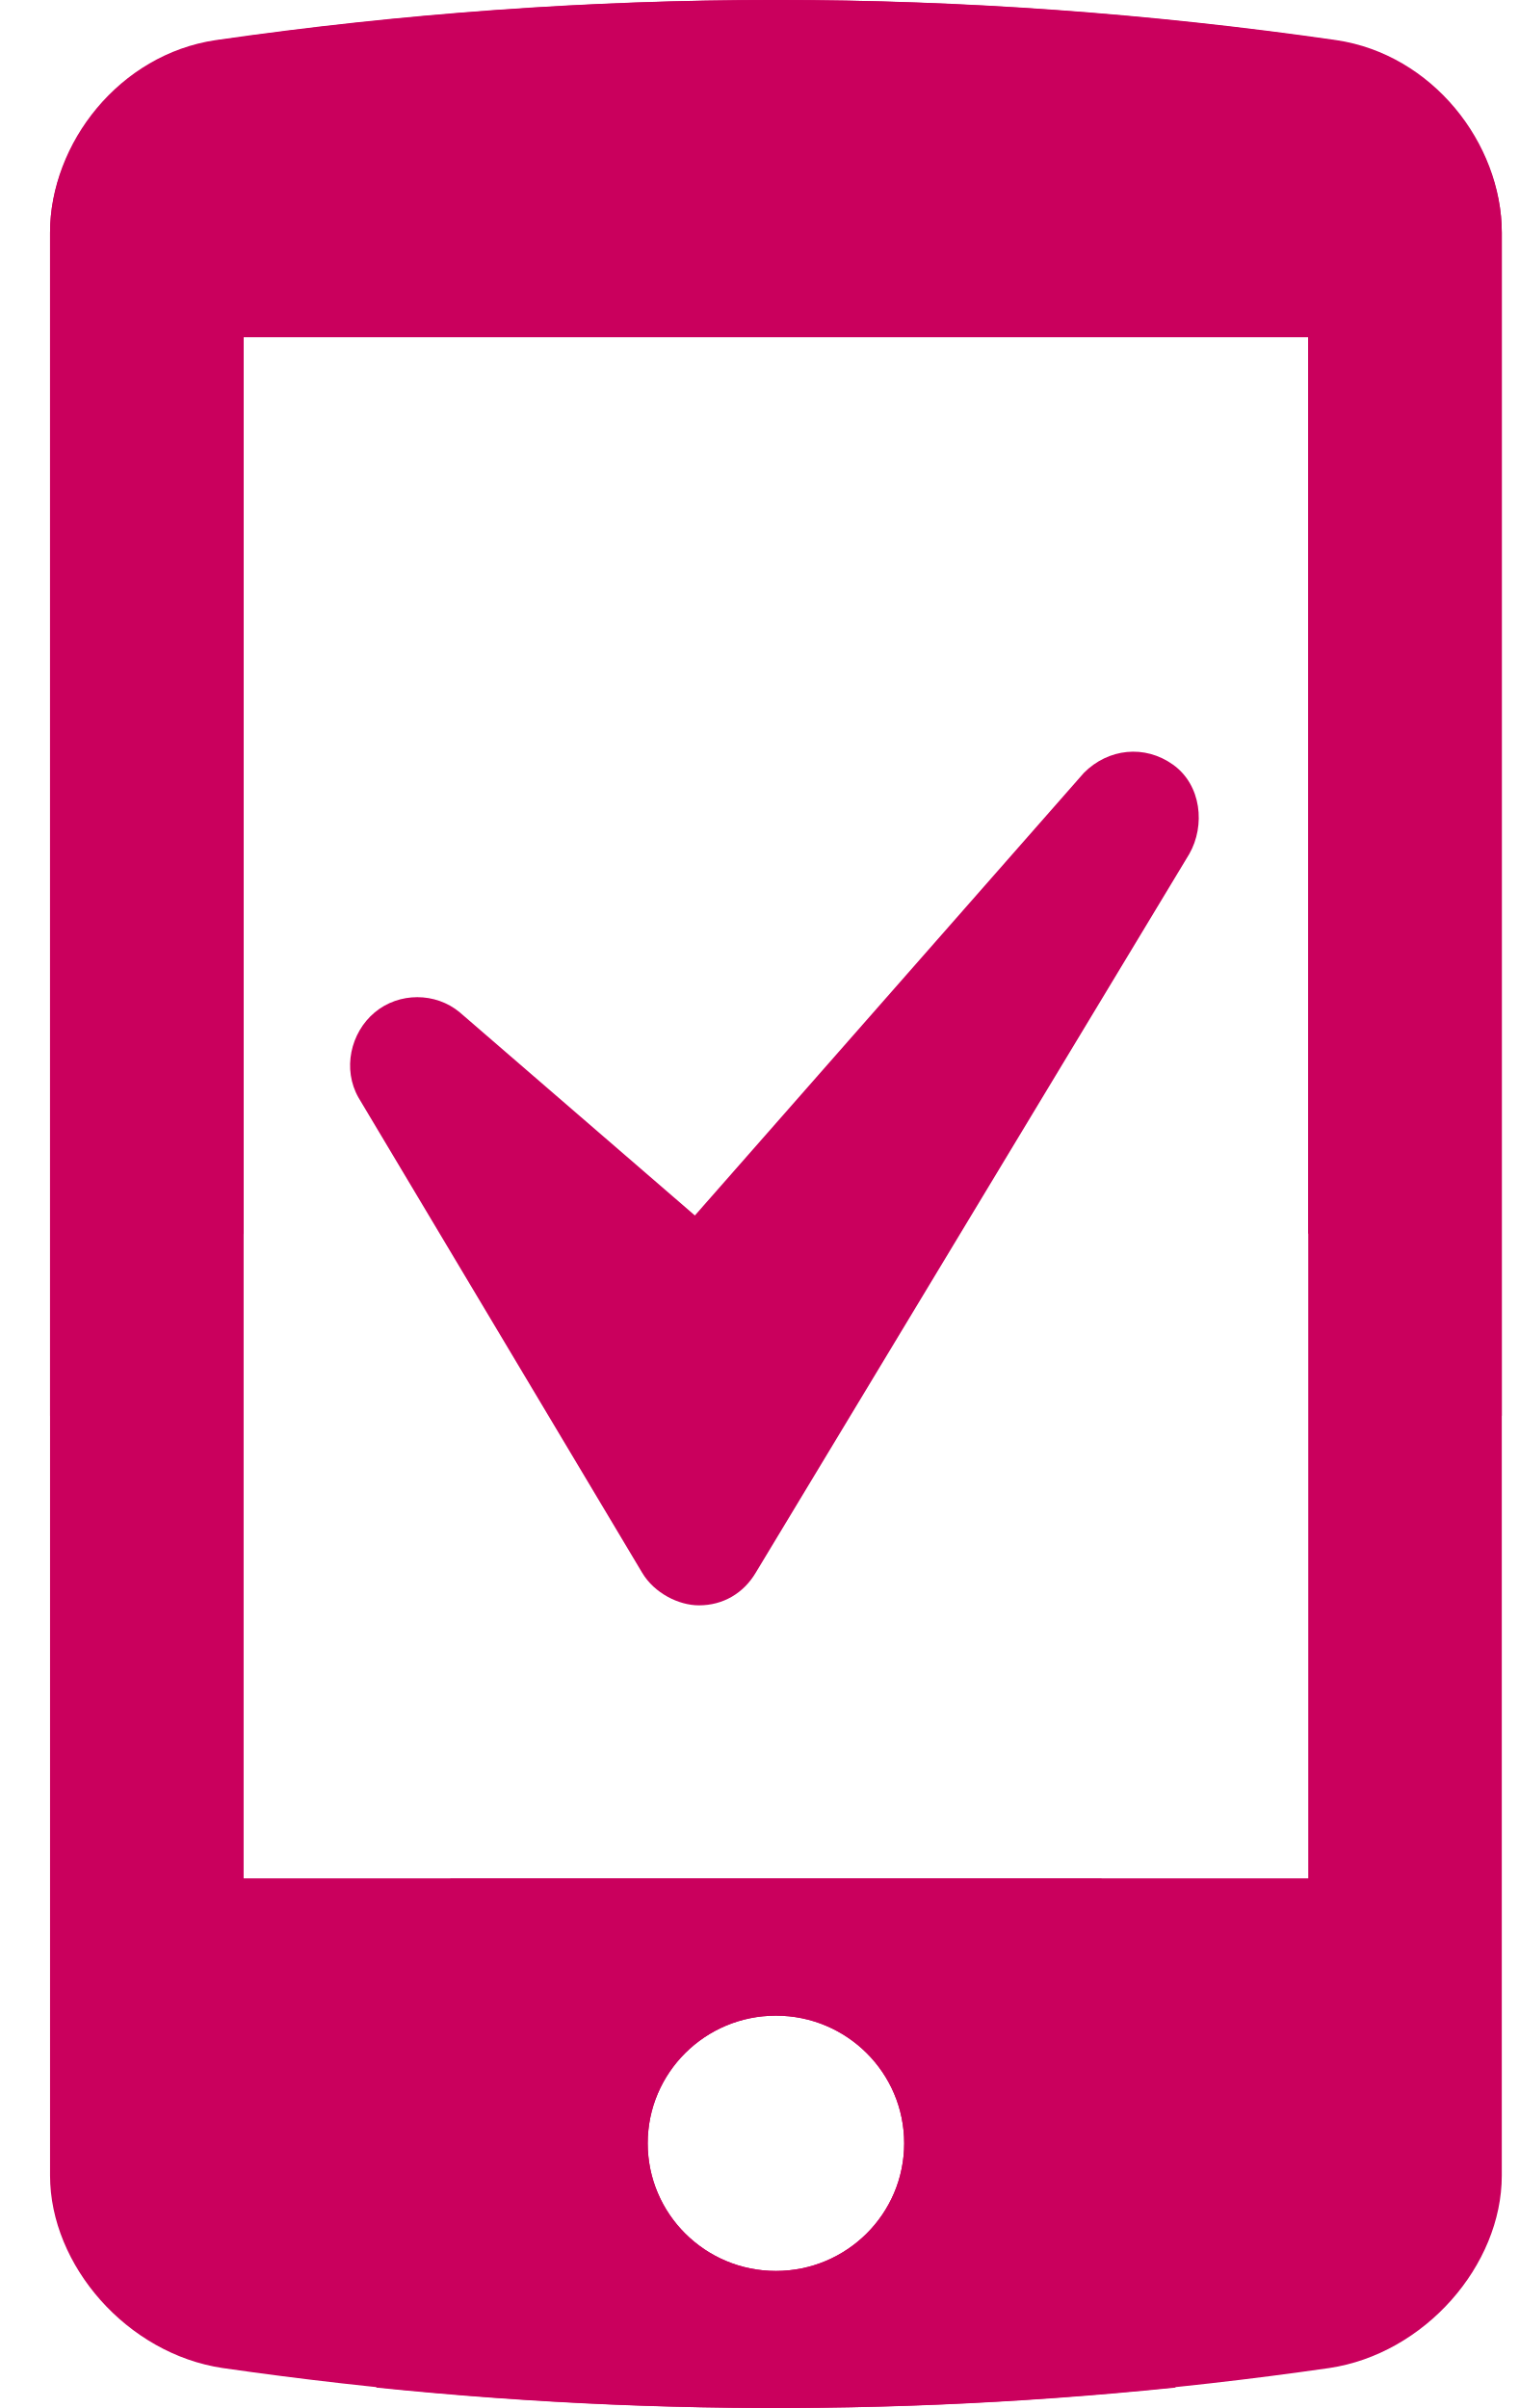
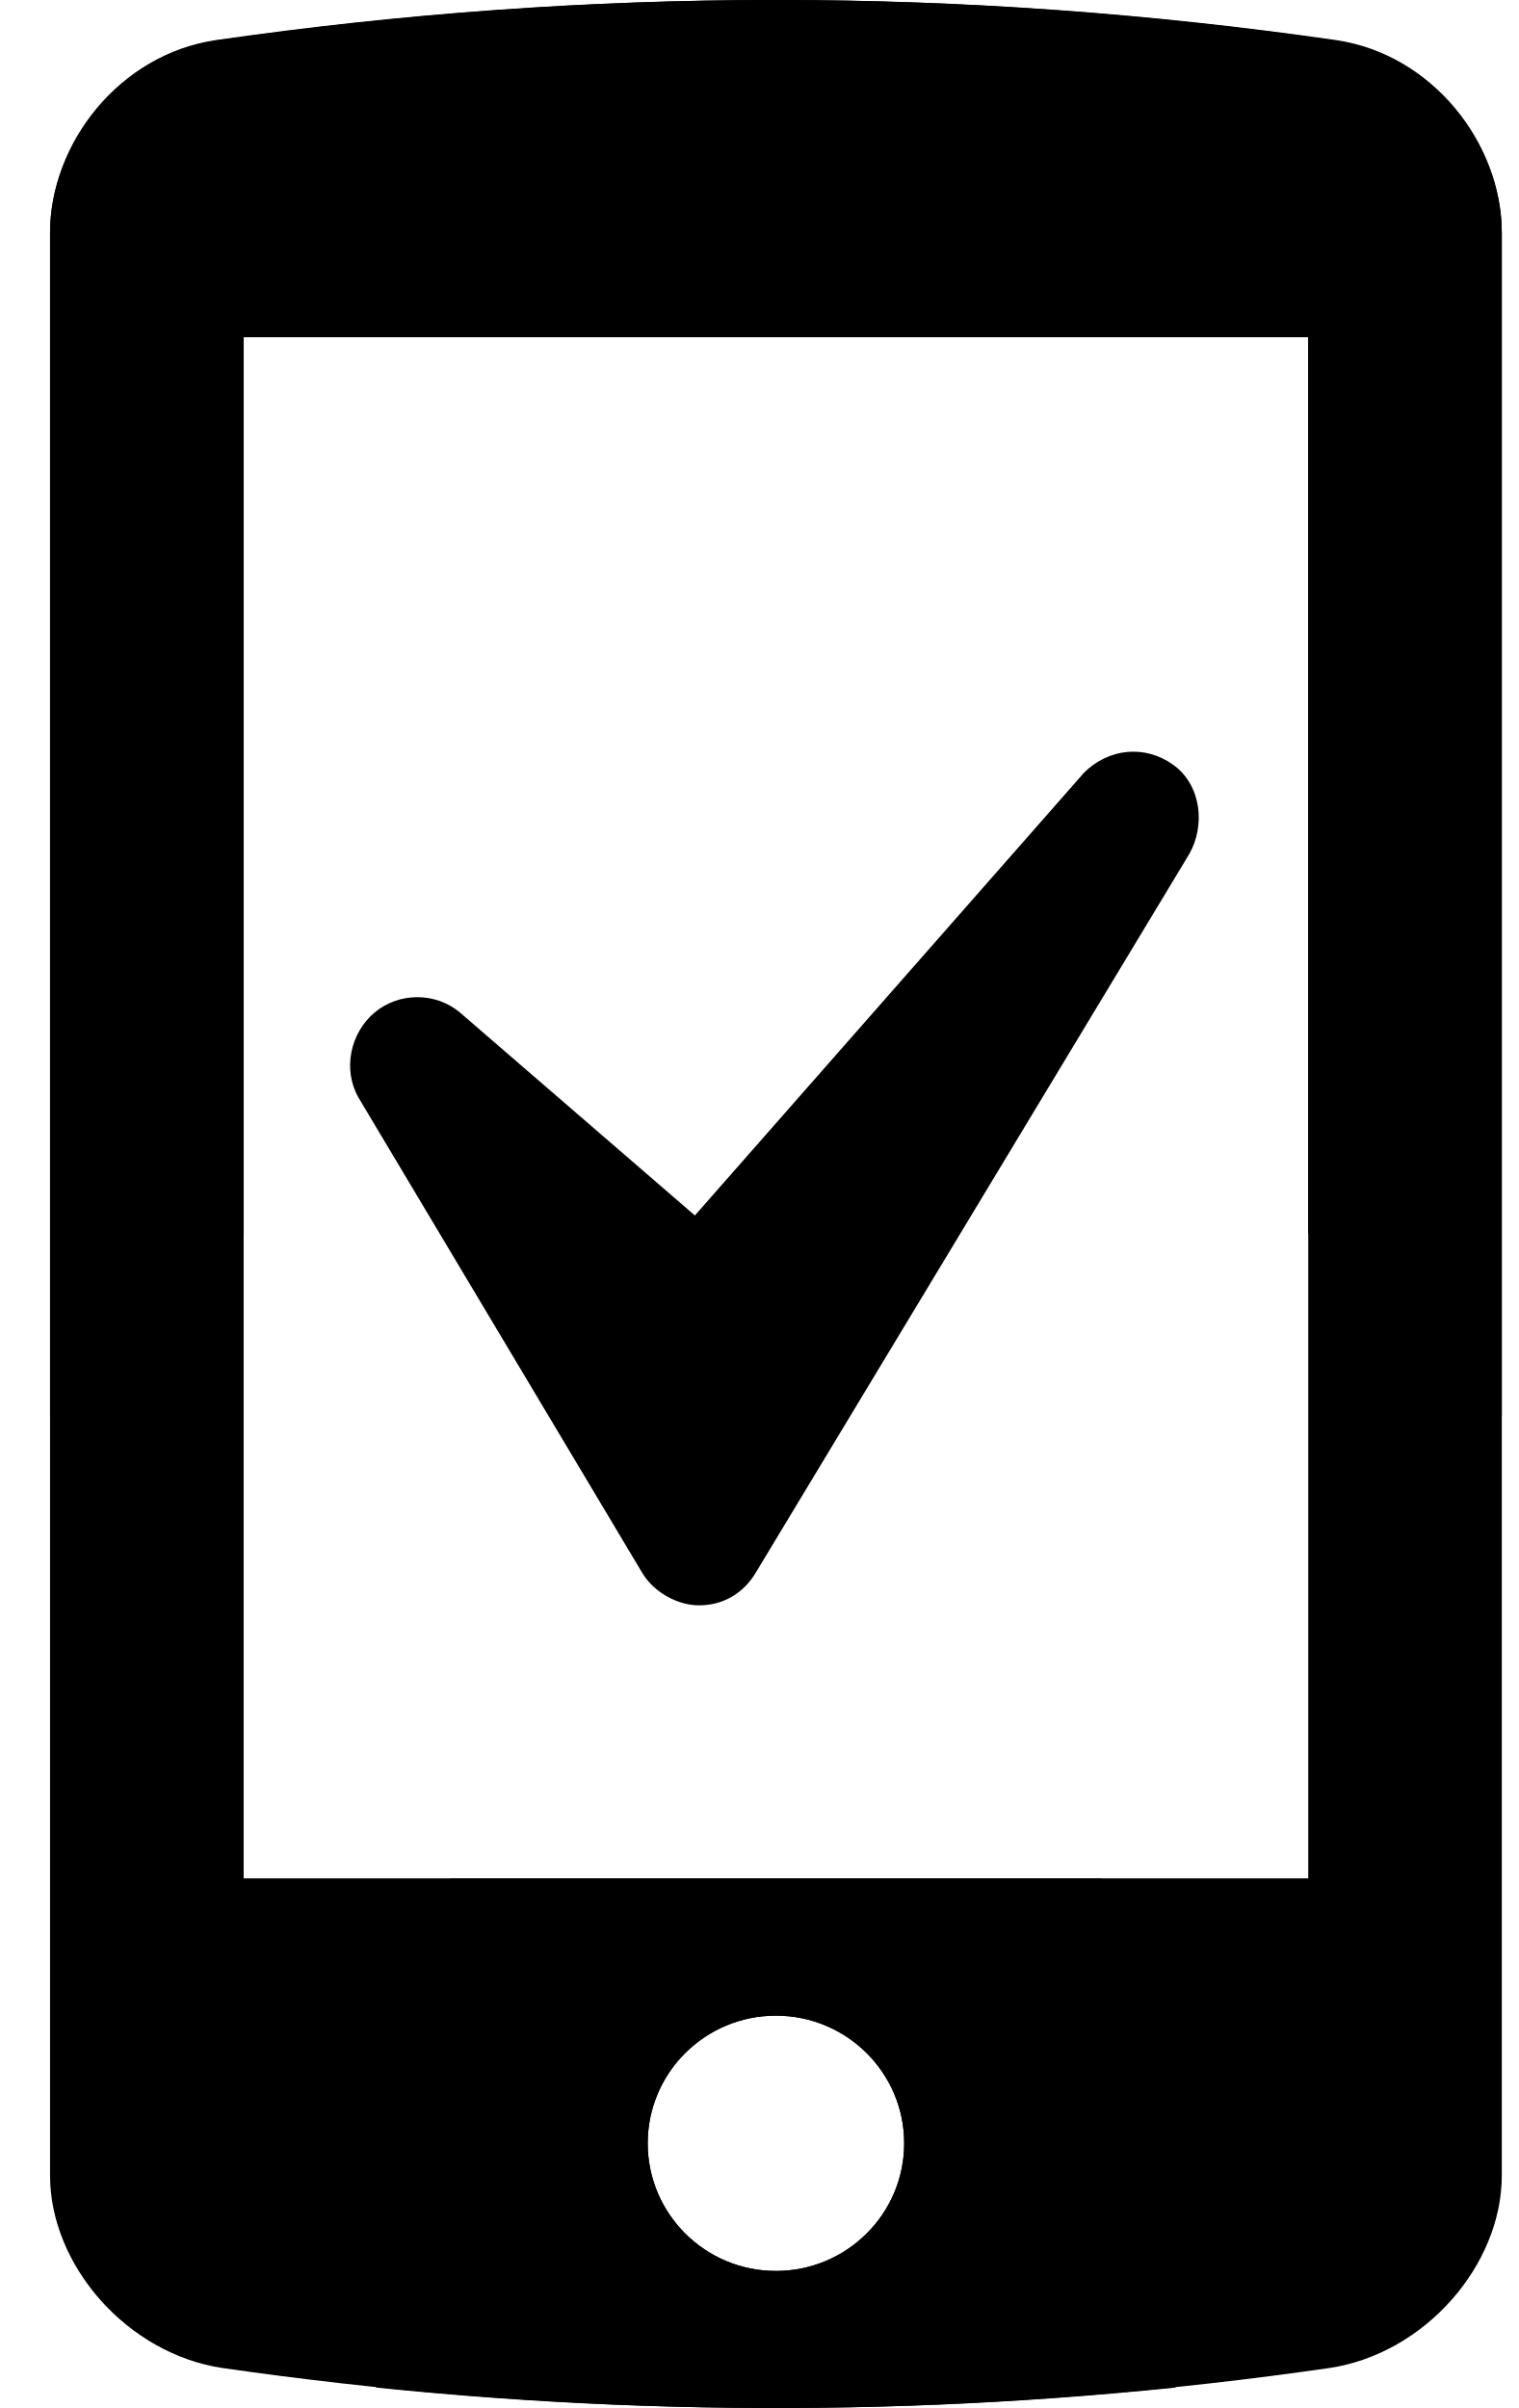
<svg xmlns="http://www.w3.org/2000/svg" width="29" height="46" viewBox="0 0 29 46" fill="none">
-   <path d="M4.654 35.883V6.441H24.991V23.558C25.978 24.82 27.053 26.196 28.092 27.533C28.269 27.361 28.472 27.199 28.688 27.044C28.688 19.511 28.688 11.978 28.688 4.445C28.688 2.729 27.356 1.038 25.529 0.767C18.428 -0.256 11.286 -0.256 4.185 0.767C2.358 1.038 0.956 2.729 0.956 4.445C0.956 16.816 0.956 29.188 0.956 41.559C0.956 43.275 2.428 44.966 4.255 45.237C10.33 46.112 16.385 46.232 22.454 45.61C22.504 43.953 23.05 42.457 23.473 41.304L23.83 40.327C22.881 38.824 21.942 37.328 21.038 35.883L4.654 35.883ZM14.822 43.382C13.469 43.382 12.373 42.29 12.373 40.943C12.373 39.597 13.469 38.505 14.822 38.505C16.175 38.505 17.272 39.597 17.272 40.943C17.272 42.29 16.175 43.382 14.822 43.382Z" fill="#CA005D" />
-   <path d="M24.991 35.883V6.441H4.654L4.654 23.558C3.667 24.82 4.386 28.709 3.347 30.046C3.17 29.874 1.172 27.199 0.956 27.044C0.956 19.511 0.956 11.978 0.956 4.445C0.956 2.729 2.289 1.038 4.116 0.767C11.216 -0.256 18.358 -0.256 25.459 0.767C27.286 1.038 28.688 2.729 28.688 4.445C28.688 16.816 28.688 29.188 28.688 41.559C28.688 43.275 27.216 44.966 25.39 45.237C19.314 46.112 13.259 46.232 7.19 45.61C7.141 43.953 6.595 42.457 6.171 41.304L5.815 40.327C6.764 38.824 7.703 37.328 8.607 35.883L24.991 35.883ZM14.822 43.382C16.175 43.382 17.272 42.29 17.272 40.943C17.272 39.597 16.175 38.505 14.822 38.505C13.469 38.505 12.373 39.597 12.373 40.943C12.373 42.29 13.469 43.382 14.822 43.382Z" fill="#CA005D" />
-   <path d="M7.158 19.34C6.694 19.728 6.539 20.426 6.849 20.969L12.268 30.046C12.5 30.434 12.964 30.667 13.351 30.667C13.816 30.667 14.203 30.434 14.435 30.046L22.718 16.314C23.028 15.771 22.951 14.996 22.409 14.608C21.867 14.22 21.17 14.297 20.706 14.763L13.274 23.219L8.784 19.34C8.32 18.952 7.623 18.952 7.158 19.34Z" fill="#CA005D" />
+   <path d="M4.654 35.883V6.441H24.991V23.558C25.978 24.82 27.053 26.196 28.092 27.533C28.269 27.361 28.472 27.199 28.688 27.044C28.688 19.511 28.688 11.978 28.688 4.445C28.688 2.729 27.356 1.038 25.529 0.767C18.428 -0.256 11.286 -0.256 4.185 0.767C2.358 1.038 0.956 2.729 0.956 4.445C0.956 16.816 0.956 29.188 0.956 41.559C0.956 43.275 2.428 44.966 4.255 45.237C10.33 46.112 16.385 46.232 22.454 45.61C22.504 43.953 23.05 42.457 23.473 41.304L23.83 40.327C22.881 38.824 21.942 37.328 21.038 35.883L4.654 35.883ZM14.822 43.382C13.469 43.382 12.373 42.29 12.373 40.943C12.373 39.597 13.469 38.505 14.822 38.505C16.175 38.505 17.272 39.597 17.272 40.943C17.272 42.29 16.175 43.382 14.822 43.382Z" fill="currentColor" />
+   <path d="M24.991 35.883V6.441H4.654L4.654 23.558C3.667 24.82 4.386 28.709 3.347 30.046C3.17 29.874 1.172 27.199 0.956 27.044C0.956 19.511 0.956 11.978 0.956 4.445C0.956 2.729 2.289 1.038 4.116 0.767C11.216 -0.256 18.358 -0.256 25.459 0.767C27.286 1.038 28.688 2.729 28.688 4.445C28.688 16.816 28.688 29.188 28.688 41.559C28.688 43.275 27.216 44.966 25.39 45.237C19.314 46.112 13.259 46.232 7.19 45.61C7.141 43.953 6.595 42.457 6.171 41.304L5.815 40.327C6.764 38.824 7.703 37.328 8.607 35.883L24.991 35.883ZM14.822 43.382C16.175 43.382 17.272 42.29 17.272 40.943C17.272 39.597 16.175 38.505 14.822 38.505C13.469 38.505 12.373 39.597 12.373 40.943C12.373 42.29 13.469 43.382 14.822 43.382Z" fill="currentColor" />
+   <path d="M7.158 19.34C6.694 19.728 6.539 20.426 6.849 20.969L12.268 30.046C12.5 30.434 12.964 30.667 13.351 30.667C13.816 30.667 14.203 30.434 14.435 30.046L22.718 16.314C23.028 15.771 22.951 14.996 22.409 14.608C21.867 14.22 21.17 14.297 20.706 14.763L13.274 23.219L8.784 19.34C8.32 18.952 7.623 18.952 7.158 19.34Z" fill="currentColor" />
</svg>
